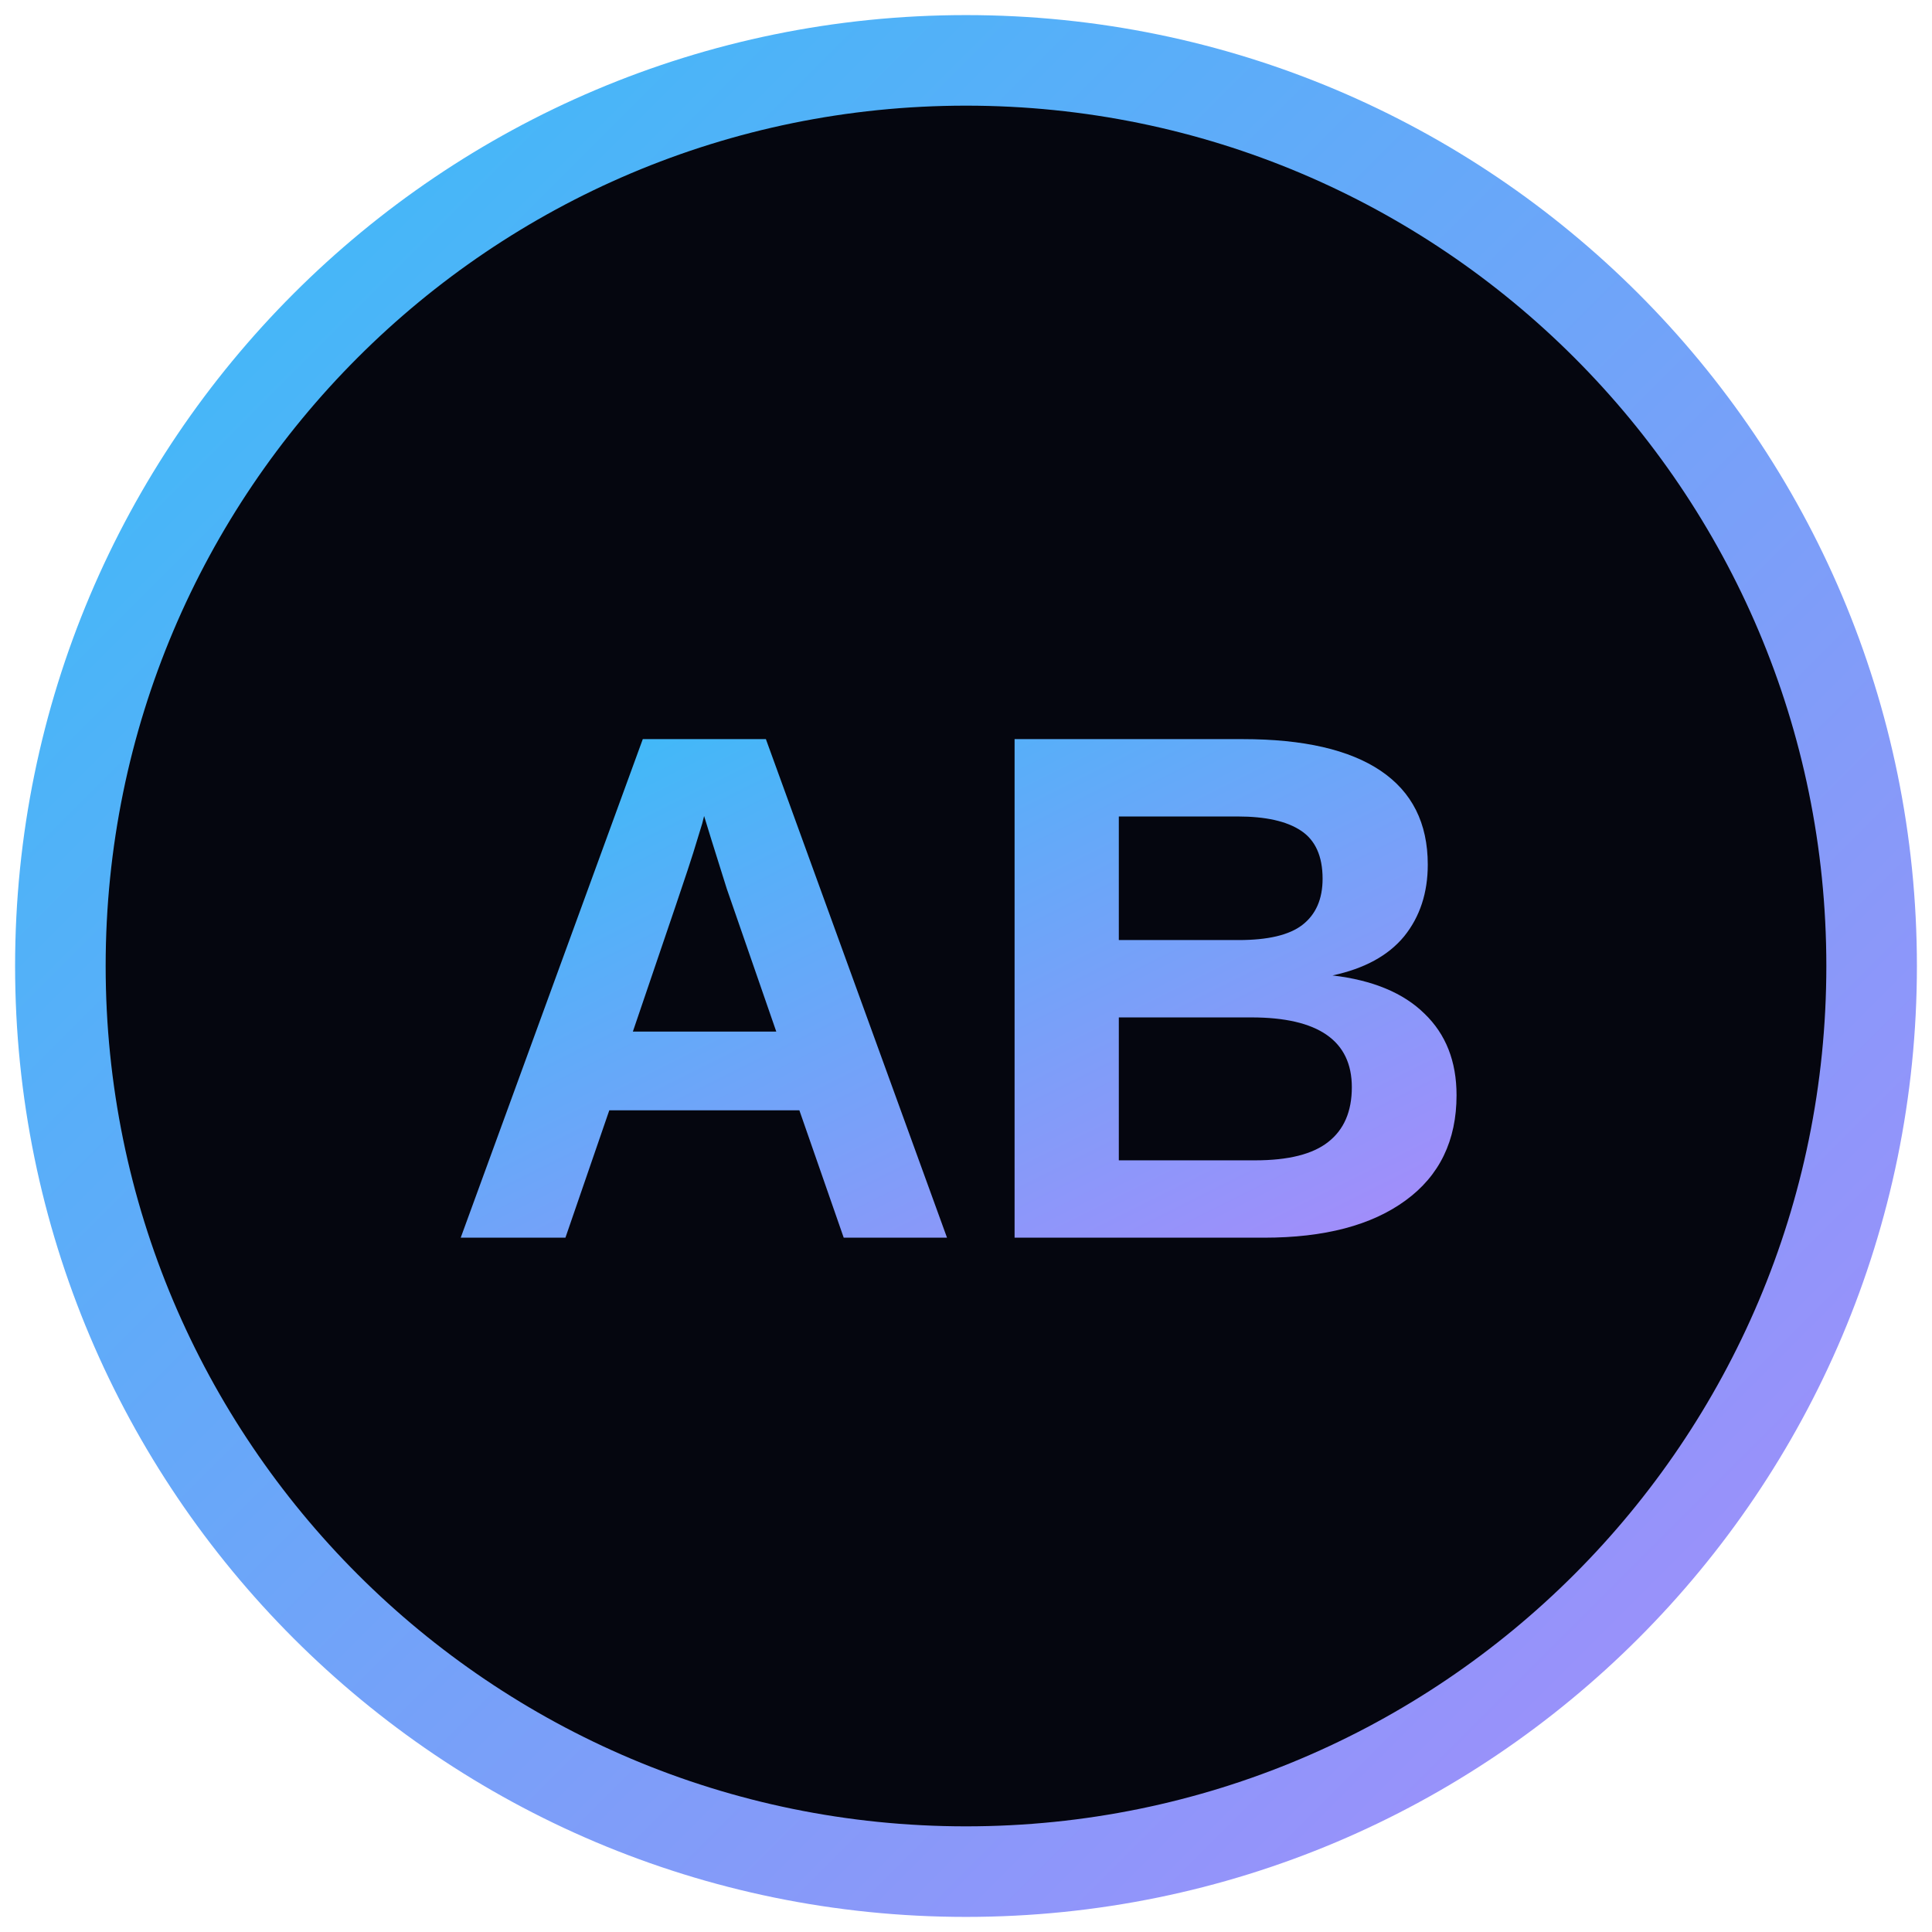
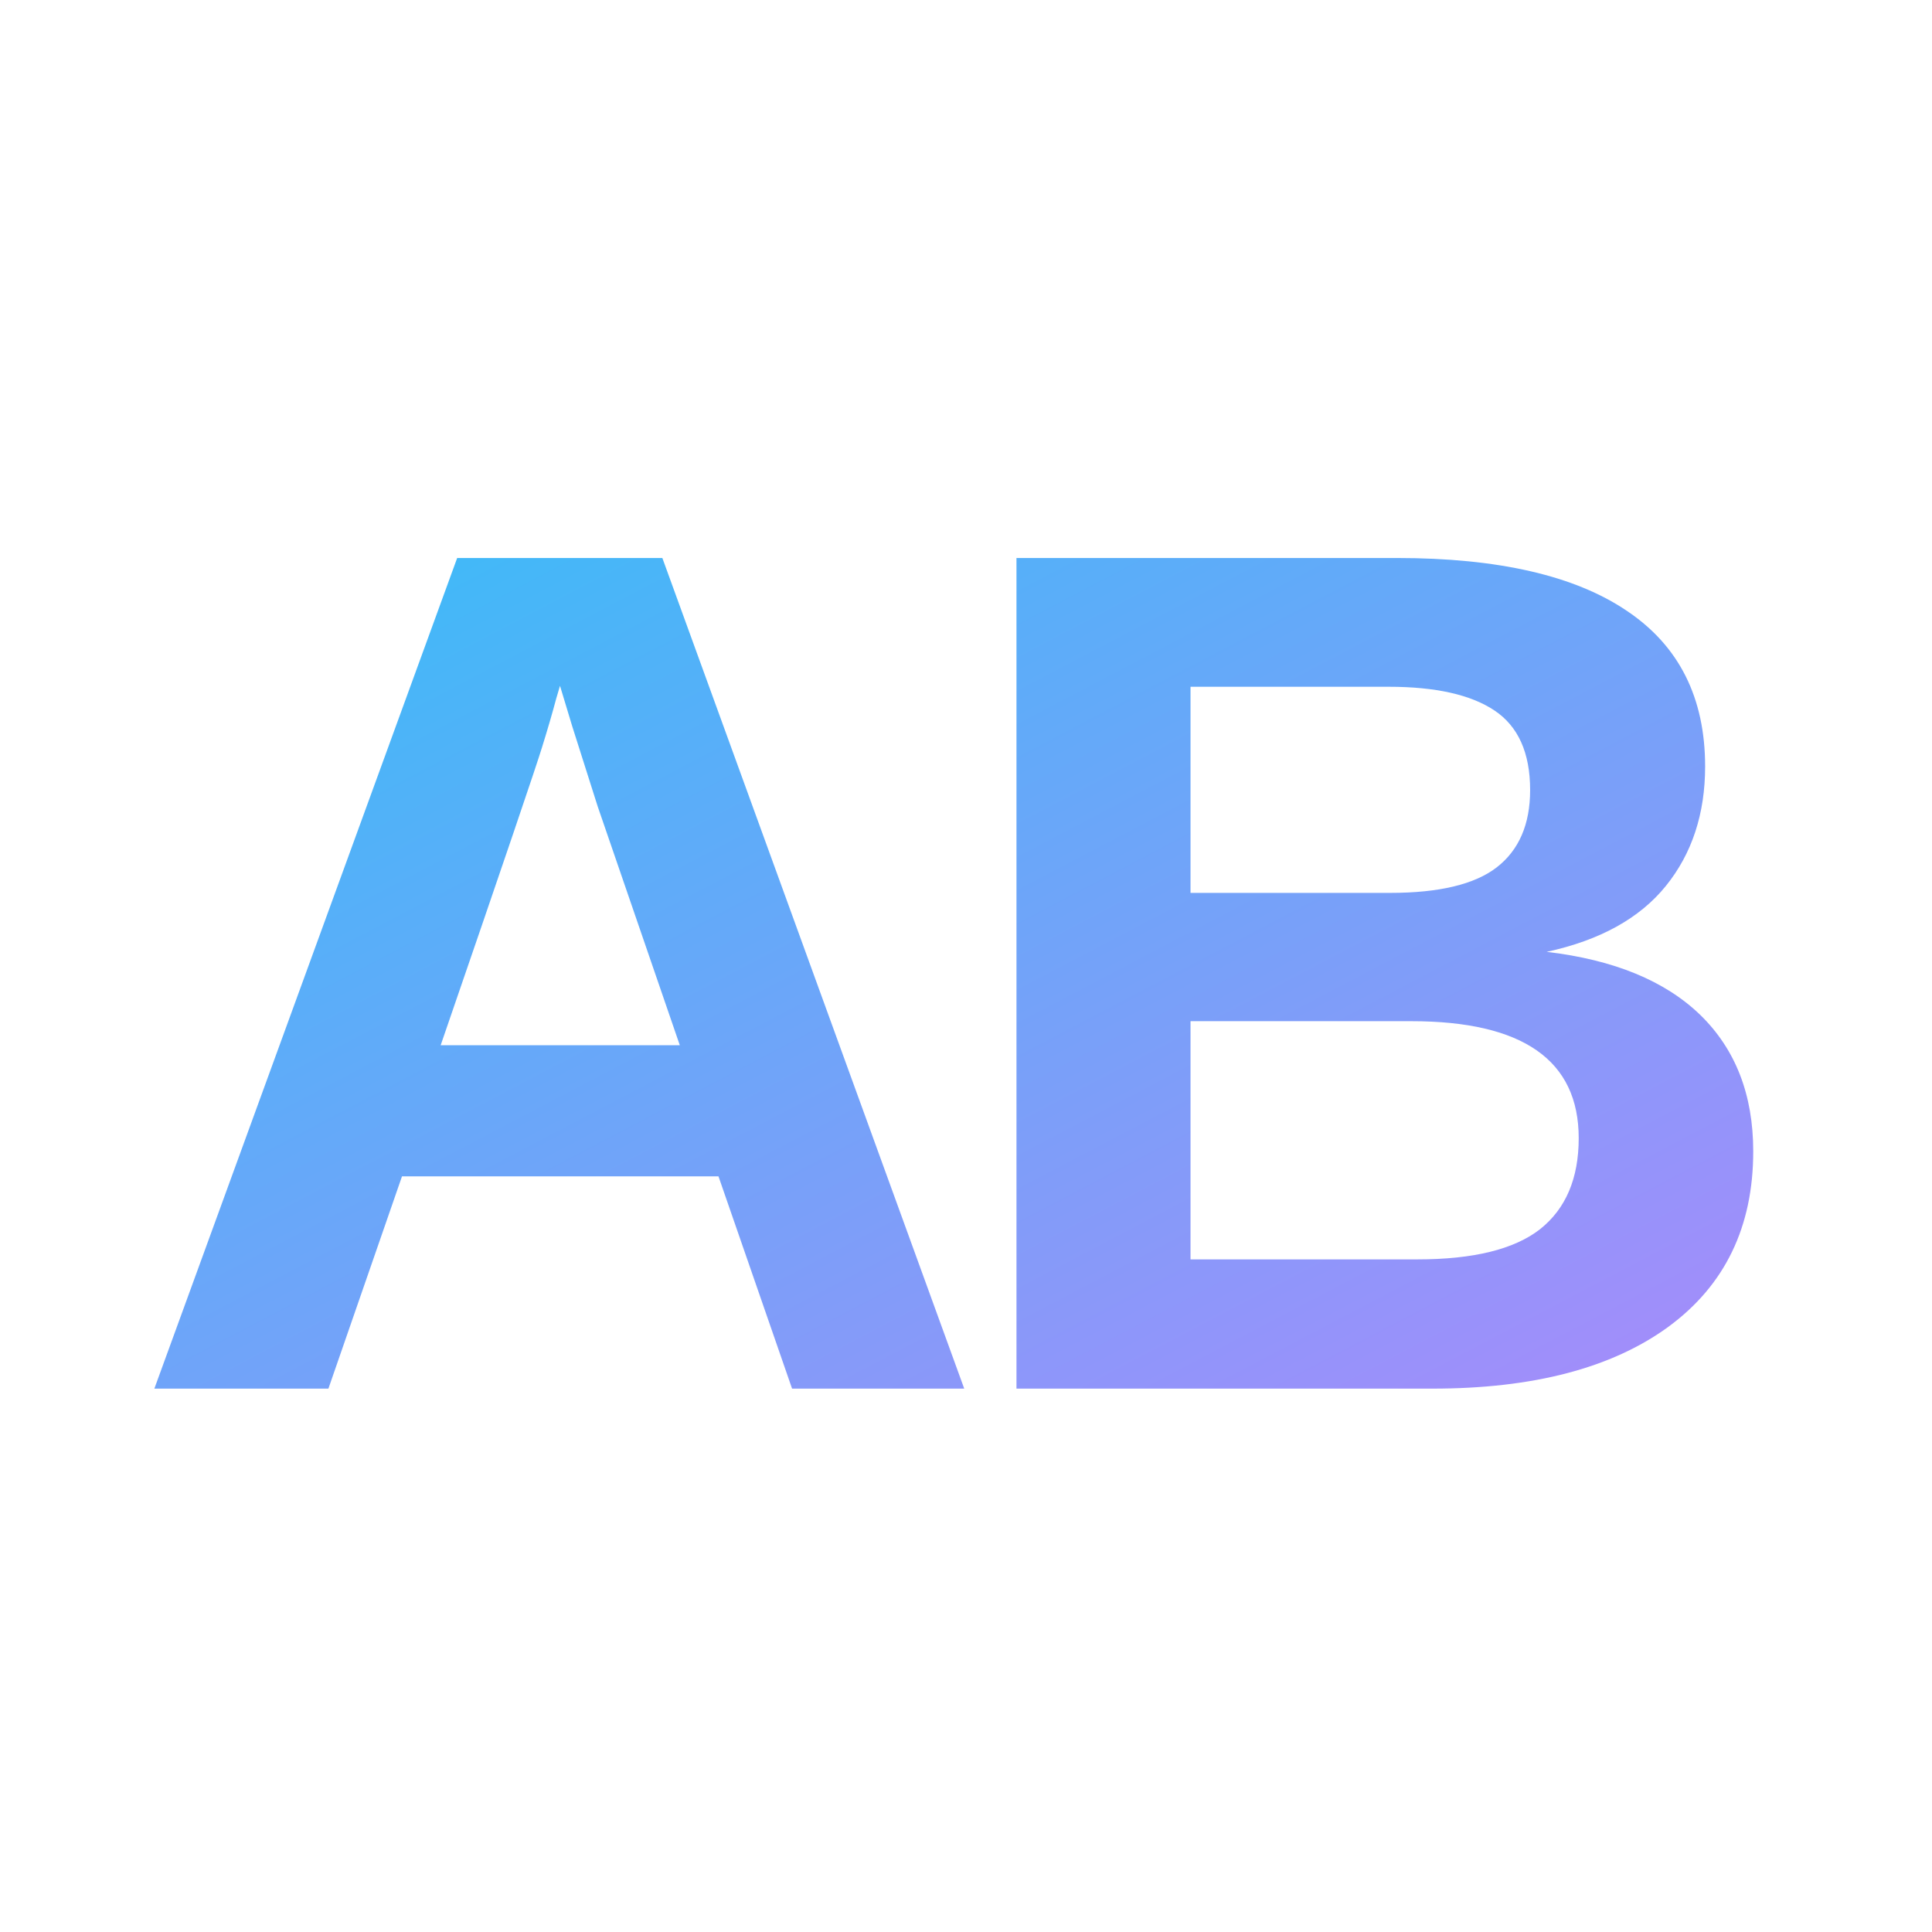
<svg xmlns="http://www.w3.org/2000/svg" viewBox="0 0 64 64">
  <defs>
    <linearGradient id="g" x1="0" y1="0" x2="1" y2="1">
      <stop offset="0" stop-color="#38bdf8" />
      <stop offset="1" stop-color="#a78bfa" />
    </linearGradient>
  </defs>
-   <circle cx="32" cy="32" r="30" fill="#05060f" stroke="url(#g)" stroke-width="3" />
-   <text x="32" y="41" text-anchor="middle" font-family="Arial, sans-serif" font-weight="700" font-size="24" fill="url(#g)">AB</text>
+   <text x="32" y="46" text-anchor="middle" font-family="Arial, Helvetica, sans-serif" font-weight="700" font-size="40" letter-spacing="-2" fill="url(#g)">AB</text>
</svg>
